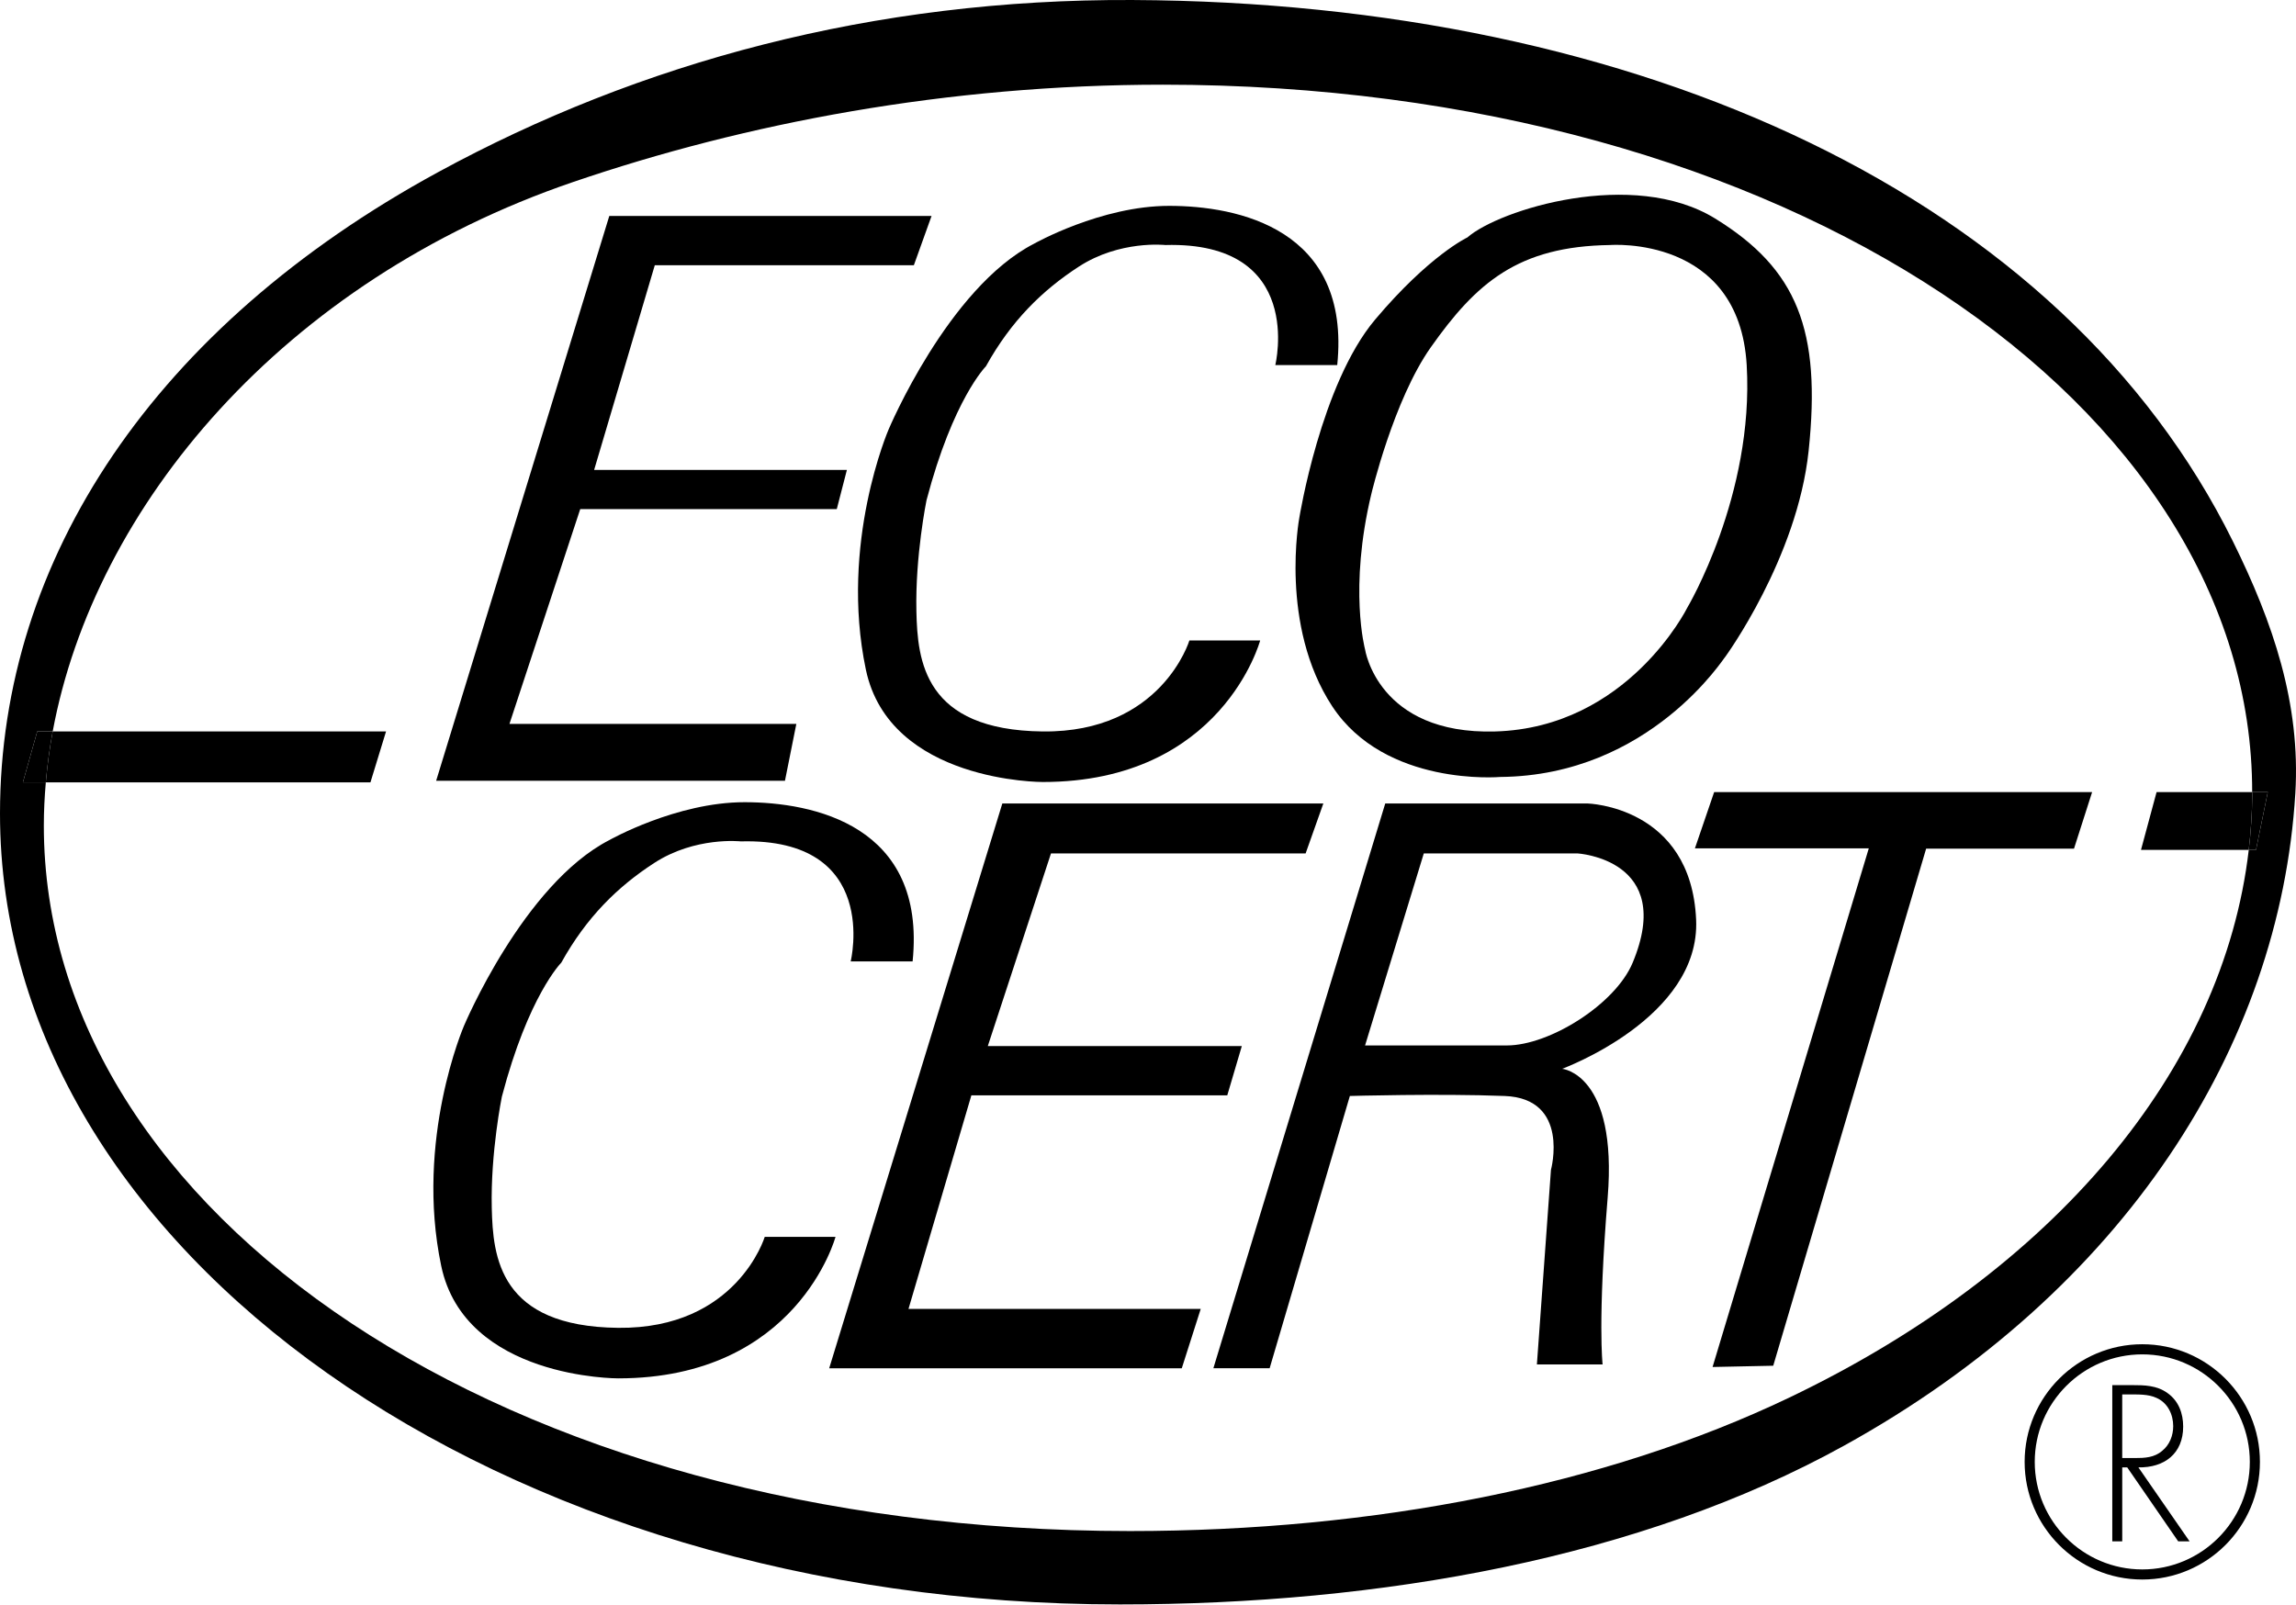
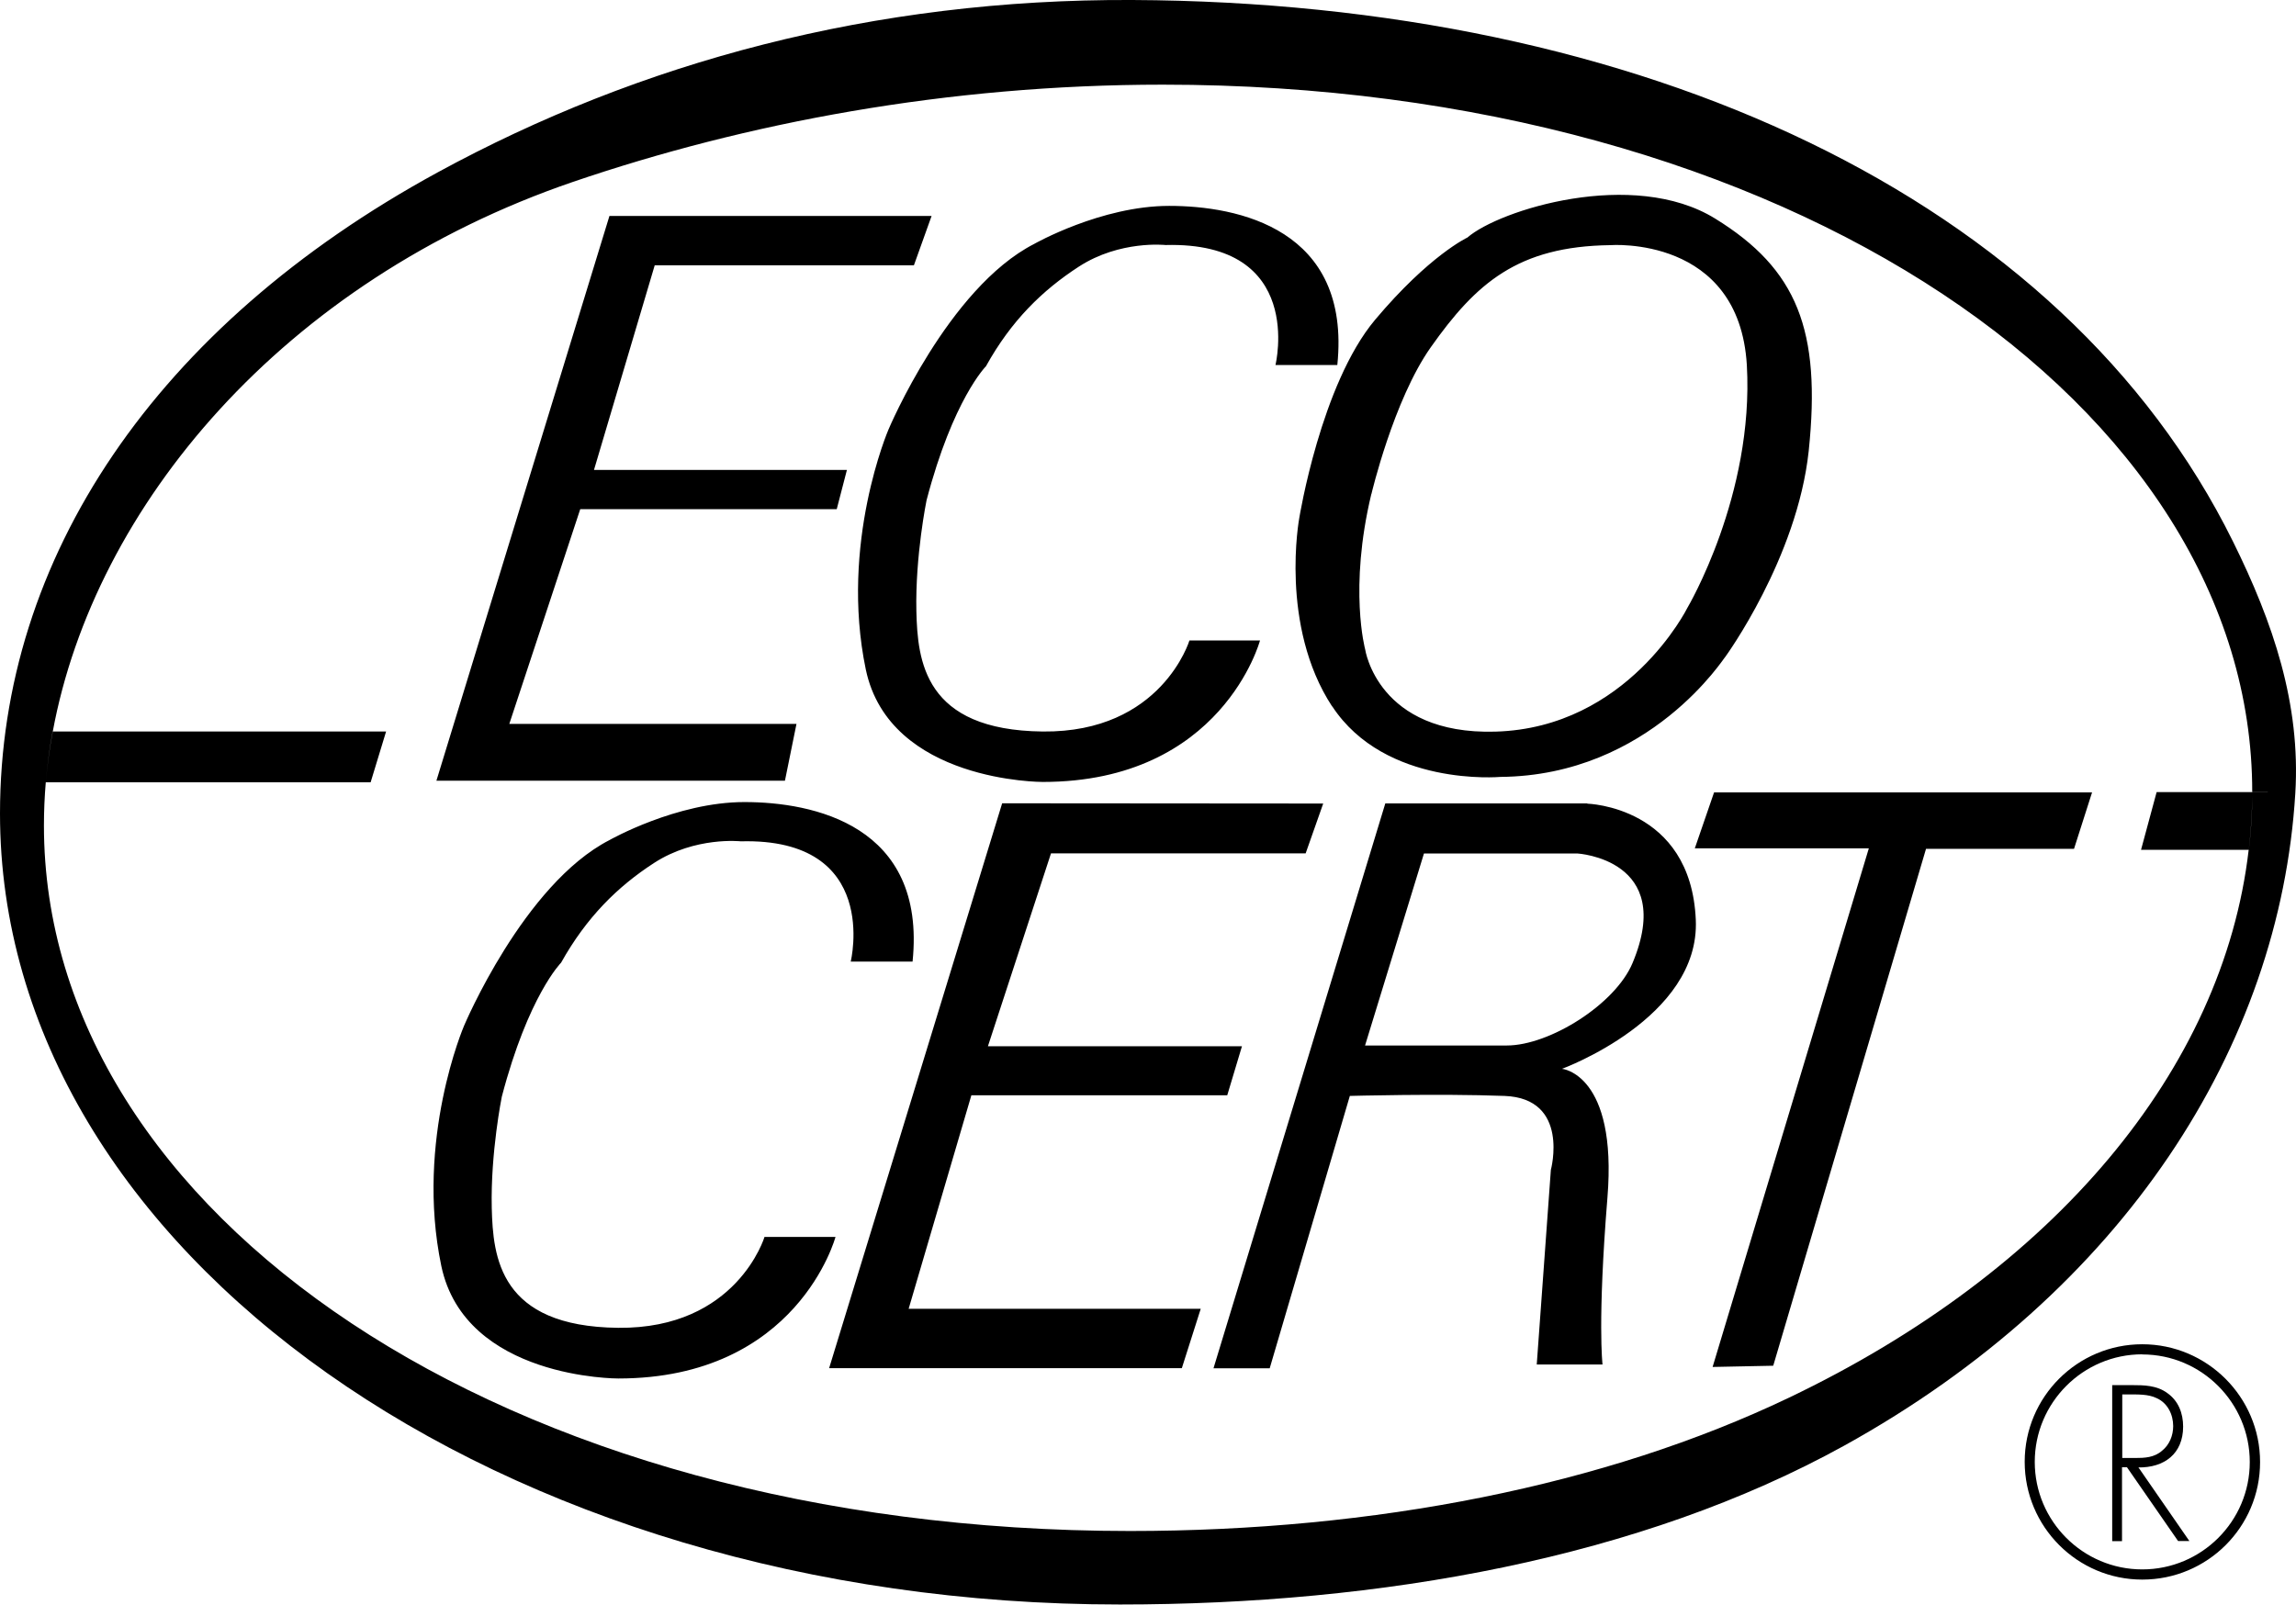
- <svg xmlns="http://www.w3.org/2000/svg" version="1.1" id="Calque_1" x="0px" y="0px" width="187.087px" height="130.748px" viewBox="0 0 187.087 130.748" enable-background="new 0 0 187.087 130.748" xml:space="preserve">
-   <g>
-     <g>
-       <path d="M181.95,44.131c-13.878-28.075-48.272-43.933-89.669-44.13c-21.094-0.1-40.148,5.068-56.625,14.053    C12.68,26.583,0,45.513,0,66.31c0,35.711,40.742,64.455,91.251,64.455c21.295,0,42.424-3.77,59.027-12.949    c22.776-12.594,35.506-32.559,36.754-53.154C187.476,57.346,185.205,50.716,181.95,44.131z M183.827,69.269h-0.59    c-2.09,17.91-15.854,34.324-37.473,44.654c-14.968,7.15-33.734,10.861-53.689,10.861c-51.153,0-88.503-25.971-88.503-57.5    c0-1.169,0.059-2.344,0.161-3.522H1.867l1.167-4.146h1.26c3.406-18.352,18.739-36.7,42.411-44.783    c14.065-4.803,30.463-7.931,48.047-7.931c51.014,0,88.796,26.243,88.764,57.657h1.272L183.827,69.269z" />
-       <path d="M3.034,59.616l-1.167,4.146h1.866c0.12-1.379,0.304-2.762,0.561-4.146H3.034z" />
-       <path d="M31.456,59.616H4.294C4.037,61,3.853,62.382,3.733,63.762h26.453L31.456,59.616z" />
-       <polygon points="64.889,58.998 41.513,58.998 47.28,41.492 68.184,41.492 69.008,38.3 48.412,38.3 53.355,21.617 74.465,21.617     75.907,17.601 49.648,17.601 35.54,63.632 63.962,63.632   " />
-       <path d="M108.55,57.557c4.325,6.59,13.696,5.767,13.696,5.767c12.255-0.103,18.33-9.886,18.33-9.783c0,0,5.869-8.033,6.797-16.786    c1.041-9.845-0.928-14.829-7.621-18.948s-17.608-0.721-20.184,1.545c0,0-3.089,1.441-7.517,6.693s-6.179,16.167-6.179,16.167    S104.226,50.966,108.55,57.557z M111.743,40.256c0,0,1.807-7.647,4.84-11.945c3.708-5.252,7.105-8.238,14.623-8.341    c0,0,10.504-0.824,11.122,9.783c0.617,10.606-4.84,19.772-4.84,19.772s-4.84,9.783-15.652,10.091    c-9.573,0.274-10.607-6.693-10.607-6.693S109.889,47.979,111.743,40.256z" />
-       <polygon points="79.151,89.272 100.003,89.272 101.188,85.257 80.49,85.257 85.639,69.554 106.388,69.554 107.831,65.485     81.674,65.485 67.566,111.517 96.296,111.517 97.841,106.677 74.029,106.677   " />
-       <path d="M183.523,64.813c-0.012,1.494-0.114,2.979-0.286,4.455h0.59l0.961-4.709h-1.272    C183.515,64.645,183.524,64.728,183.523,64.813z" />
-       <path d="M183.515,64.559h-7.789l-1.27,4.709h8.78c0.172-1.477,0.274-2.961,0.286-4.455    C183.524,64.728,183.515,64.645,183.515,64.559z" />
-       <polygon points="138.108,69.144 152.276,69.144 139.547,111.413 144.49,111.31 156.95,69.165 168.999,69.165 170.474,64.559     139.675,64.559   " />
-       <path d="M129.352,65.485h-16.477l-14.005,46.031h4.585l6.537-22.191c0,0,7.26-0.207,12.614,0c5.355,0.205,3.772,6.023,3.772,6.023    l-1.146,15.859h5.355c0,0-0.412-3.502,0.411-13.594c0.824-10.092-3.707-10.504-3.707-10.504s11.272-4.127,10.916-12.15    C137.796,65.69,129.352,65.485,129.352,65.485z M133.032,78.472c-1.411,3.379-6.769,6.734-10.248,6.734h-11.553l4.786-15.652    h12.512C128.529,69.554,136.561,70.017,133.032,78.472z" />
-       <path d="M62.314,100.806c0,0-2.266,7.518-11.946,7.416c-9.68-0.104-10.206-5.764-10.297-9.783    c-0.103-4.531,0.824-9.063,0.824-9.063c2.163-8.238,4.84-10.916,4.84-10.916c2.06-3.707,4.586-6.188,7.573-8.125    c3.343-2.172,7.05-1.76,7.05-1.76c11.431-0.309,8.959,9.783,8.959,9.783h5.046c1.133-11.123-8.135-12.977-13.696-12.977    c-5.561,0-11.019,3.09-11.019,3.09C42.646,72.075,37.806,83.61,37.806,83.61s-4.017,9.268-1.854,19.564    c1.935,9.213,14.417,9.166,14.417,9.166c14.623,0,17.712-11.535,17.712-11.535H62.314z" />
-       <path d="M70.553,54.57c1.934,9.212,14.417,9.165,14.417,9.165c14.622,0,17.712-11.533,17.712-11.533h-5.767    c0,0-2.266,7.517-11.945,7.414c-9.68-0.103-10.207-5.763-10.298-9.783c-0.103-4.531,0.824-9.062,0.824-9.062    c2.162-8.238,4.84-10.916,4.84-10.916c2.059-3.708,4.586-6.187,7.573-8.126c3.343-2.171,7.049-1.759,7.049-1.759    c11.431-0.309,8.959,9.783,8.959,9.783h5.046c1.133-11.122-8.135-12.975-13.695-12.975c-5.561,0-11.019,3.089-11.019,3.089    c-7.002,3.604-11.843,15.138-11.843,15.138S68.39,44.272,70.553,54.57z" />
-     </g>
-     <path fill-rule="evenodd" clip-rule="evenodd" d="M172.927,118.835v-5.184h0.524c0.742,0,1.604-0.035,2.279,0.285   c0.912,0.406,1.351,1.352,1.351,2.297c0,0.762-0.286,1.521-0.895,2.01c-0.642,0.559-1.436,0.592-2.229,0.592H172.927   L172.927,118.835z M174.245,119.595c2.111,0.035,3.648-1.115,3.648-3.326c0-1.082-0.372-2.096-1.284-2.736   c-0.86-0.625-1.874-0.643-2.904-0.643h-1.588v12.734h0.811v-6.029h0.406l4.154,6.029h0.928L174.245,119.595L174.245,119.595z" />
-     <path d="M174.562,128.735c-5.286,0-9.587-4.301-9.587-9.588s4.301-9.588,9.587-9.588s9.586,4.301,9.586,9.588   S179.848,128.735,174.562,128.735z M174.562,110.384c-4.832,0-8.763,3.932-8.763,8.764s3.931,8.764,8.763,8.764   c4.831,0,8.762-3.932,8.762-8.764S179.393,110.384,174.562,110.384z" />
-   </g>
+ <svg xmlns="http://www.w3.org/2000/svg" width="187.087" height="130.748">
+   <path d="M181.95 44.13C168.07 16.06 133.68.2 92.28 0c-21.1-.1-40.15 5.07-56.62 14.05C12.68 26.58 0 45.5 0 66.3c0 35.72 40.74 64.47 91.25 64.47 21.3 0 42.43-3.78 59.03-12.95 22.77-12.6 35.5-32.56 36.75-53.16.45-7.3-1.82-13.94-5.08-20.53zm1.88 25.14h-.6c-2.08 17.9-15.85 34.32-37.47 44.65-14.96 7.15-33.73 10.86-53.68 10.86-51.16 0-88.5-25.97-88.5-57.5 0-1.16.05-2.34.15-3.52H1.87l1.16-4.14H4.3c3.4-18.36 18.73-36.7 42.4-44.8 14.07-4.8 30.47-7.92 48.05-7.92 51.02 0 88.8 26.25 88.77 57.66h1.27l-.97 4.7zM3.03 59.62l-1.16 4.14h1.86c.12-1.38.3-2.76.56-4.14H3.02zM31.46 59.62H4.3c-.26 1.38-.45 2.76-.57 4.14H30.2l1.26-4.14zM64.9 59H41.5l5.78-17.5h20.9l.83-3.2H48.4l4.95-16.68h21.12l1.44-4.02H49.66l-14.1 46.03h28.4zM108.55 57.56c4.33 6.6 13.7 5.76 13.7 5.76 12.25-.1 18.33-9.88 18.33-9.78 0 0 5.86-8.03 6.8-16.78 1.03-9.85-.94-14.83-7.63-18.95s-17.6-.7-20.18 1.55c0 0-3.1 1.44-7.52 6.7s-6.18 16.16-6.18 16.16-1.64 8.77 2.68 15.36zm3.2-17.3s1.8-7.65 4.83-11.95c3.7-5.24 7.1-8.23 14.63-8.33 0 0 10.5-.82 11.13 9.78.6 10.6-4.84 19.77-4.84 19.77s-4.85 9.8-15.66 10.1c-9.58.27-10.6-6.7-10.6-6.7s-1.35-4.94.5-12.66zM79.15 89.27H100l1.2-4H80.5l5.14-15.72h20.75l1.43-4.06-26.16-.02-14.1 46.04H96.3l1.54-4.84h-23.8zM183.52 64.8c0 1.5-.1 3-.28 4.47h.6l.95-4.7h-1.28c0 .08 0 .16 0 .24zM183.5 64.56h-7.77l-1.27 4.7h8.78c.17-1.47.27-2.95.28-4.45 0-.07 0-.16 0-.24zM138.1 69.14h14.18l-12.73 42.27 4.94-.1 12.45-42.13H169l1.47-4.6h-30.8zM129.35 65.48h-16.47l-14 46.04h4.58l6.53-22.2s7.25-.2 12.6 0c5.36.2 3.78 6.03 3.78 6.03l-1.15 15.86h5.36s-.42-3.5.4-13.6c.82-10.08-3.7-10.5-3.7-10.5s11.26-4.12 10.9-12.14c-.4-9.27-8.85-9.47-8.85-9.47zm3.68 13c-1.4 3.37-6.77 6.73-10.25 6.73h-11.55l4.8-15.65h12.5s8.03.47 4.5 8.92zM62.3 100.8s-2.25 7.52-11.93 7.42c-9.68-.1-10.2-5.76-10.3-9.78-.1-4.53.82-9.06.82-9.06 2.16-8.24 4.83-10.92 4.83-10.92 2.07-3.7 4.6-6.2 7.58-8.13 3.35-2.17 7.06-1.76 7.06-1.76 11.43-.3 8.96 9.8 8.96 9.8h5.04c1.14-11.14-8.13-13-13.7-13-5.55 0-11 3.1-11 3.1-7 3.6-11.85 15.14-11.85 15.14s-4 9.28-1.85 19.57c1.94 9.22 14.42 9.17 14.42 9.17 14.62 0 17.7-11.54 17.7-11.54h-5.76zM70.55 54.57c1.94 9.2 14.42 9.16 14.42 9.16 14.62 0 17.7-11.53 17.7-11.53h-5.75s-2.27 7.52-11.95 7.42c-9.68-.1-10.2-5.77-10.3-9.8-.1-4.52.83-9.05.83-9.05 2.16-8.24 4.84-10.92 4.84-10.92 2.05-3.7 4.58-6.18 7.57-8.12 3.35-2.17 7.06-1.76 7.06-1.76 11.43-.3 8.96 9.78 8.96 9.78h5.04c1.14-11.12-8.13-12.97-13.7-12.97-5.55 0-11 3.1-11 3.1C77.25 23.47 72.4 35 72.4 35s-4 9.27-1.85 19.57z" />
+   <path fill-rule="evenodd" d="M172.93 118.83v-5.18h.52c.74 0 1.6-.03 2.28.3.9.4 1.35 1.34 1.35 2.28 0 .76-.3 1.52-.9 2-.64.57-1.43.6-2.22.6h-1.03zm1.3.77c2.13.03 3.66-1.12 3.66-3.33 0-1.08-.38-2.1-1.3-2.74-.85-.62-1.86-.64-2.9-.64h-1.58v12.72h.8v-6.03h.4l4.17 6.02h.92l-4.17-6.03z" clip-rule="evenodd" />
+   <path d="M174.56 128.74c-5.28 0-9.58-4.3-9.58-9.6s4.3-9.58 9.58-9.58 9.6 4.3 9.6 9.6-4.3 9.58-9.6 9.58zm0-18.36c-4.83 0-8.76 3.94-8.76 8.77s3.93 8.76 8.76 8.76 8.76-3.92 8.76-8.75-3.93-8.77-8.76-8.77z" />
</svg>
